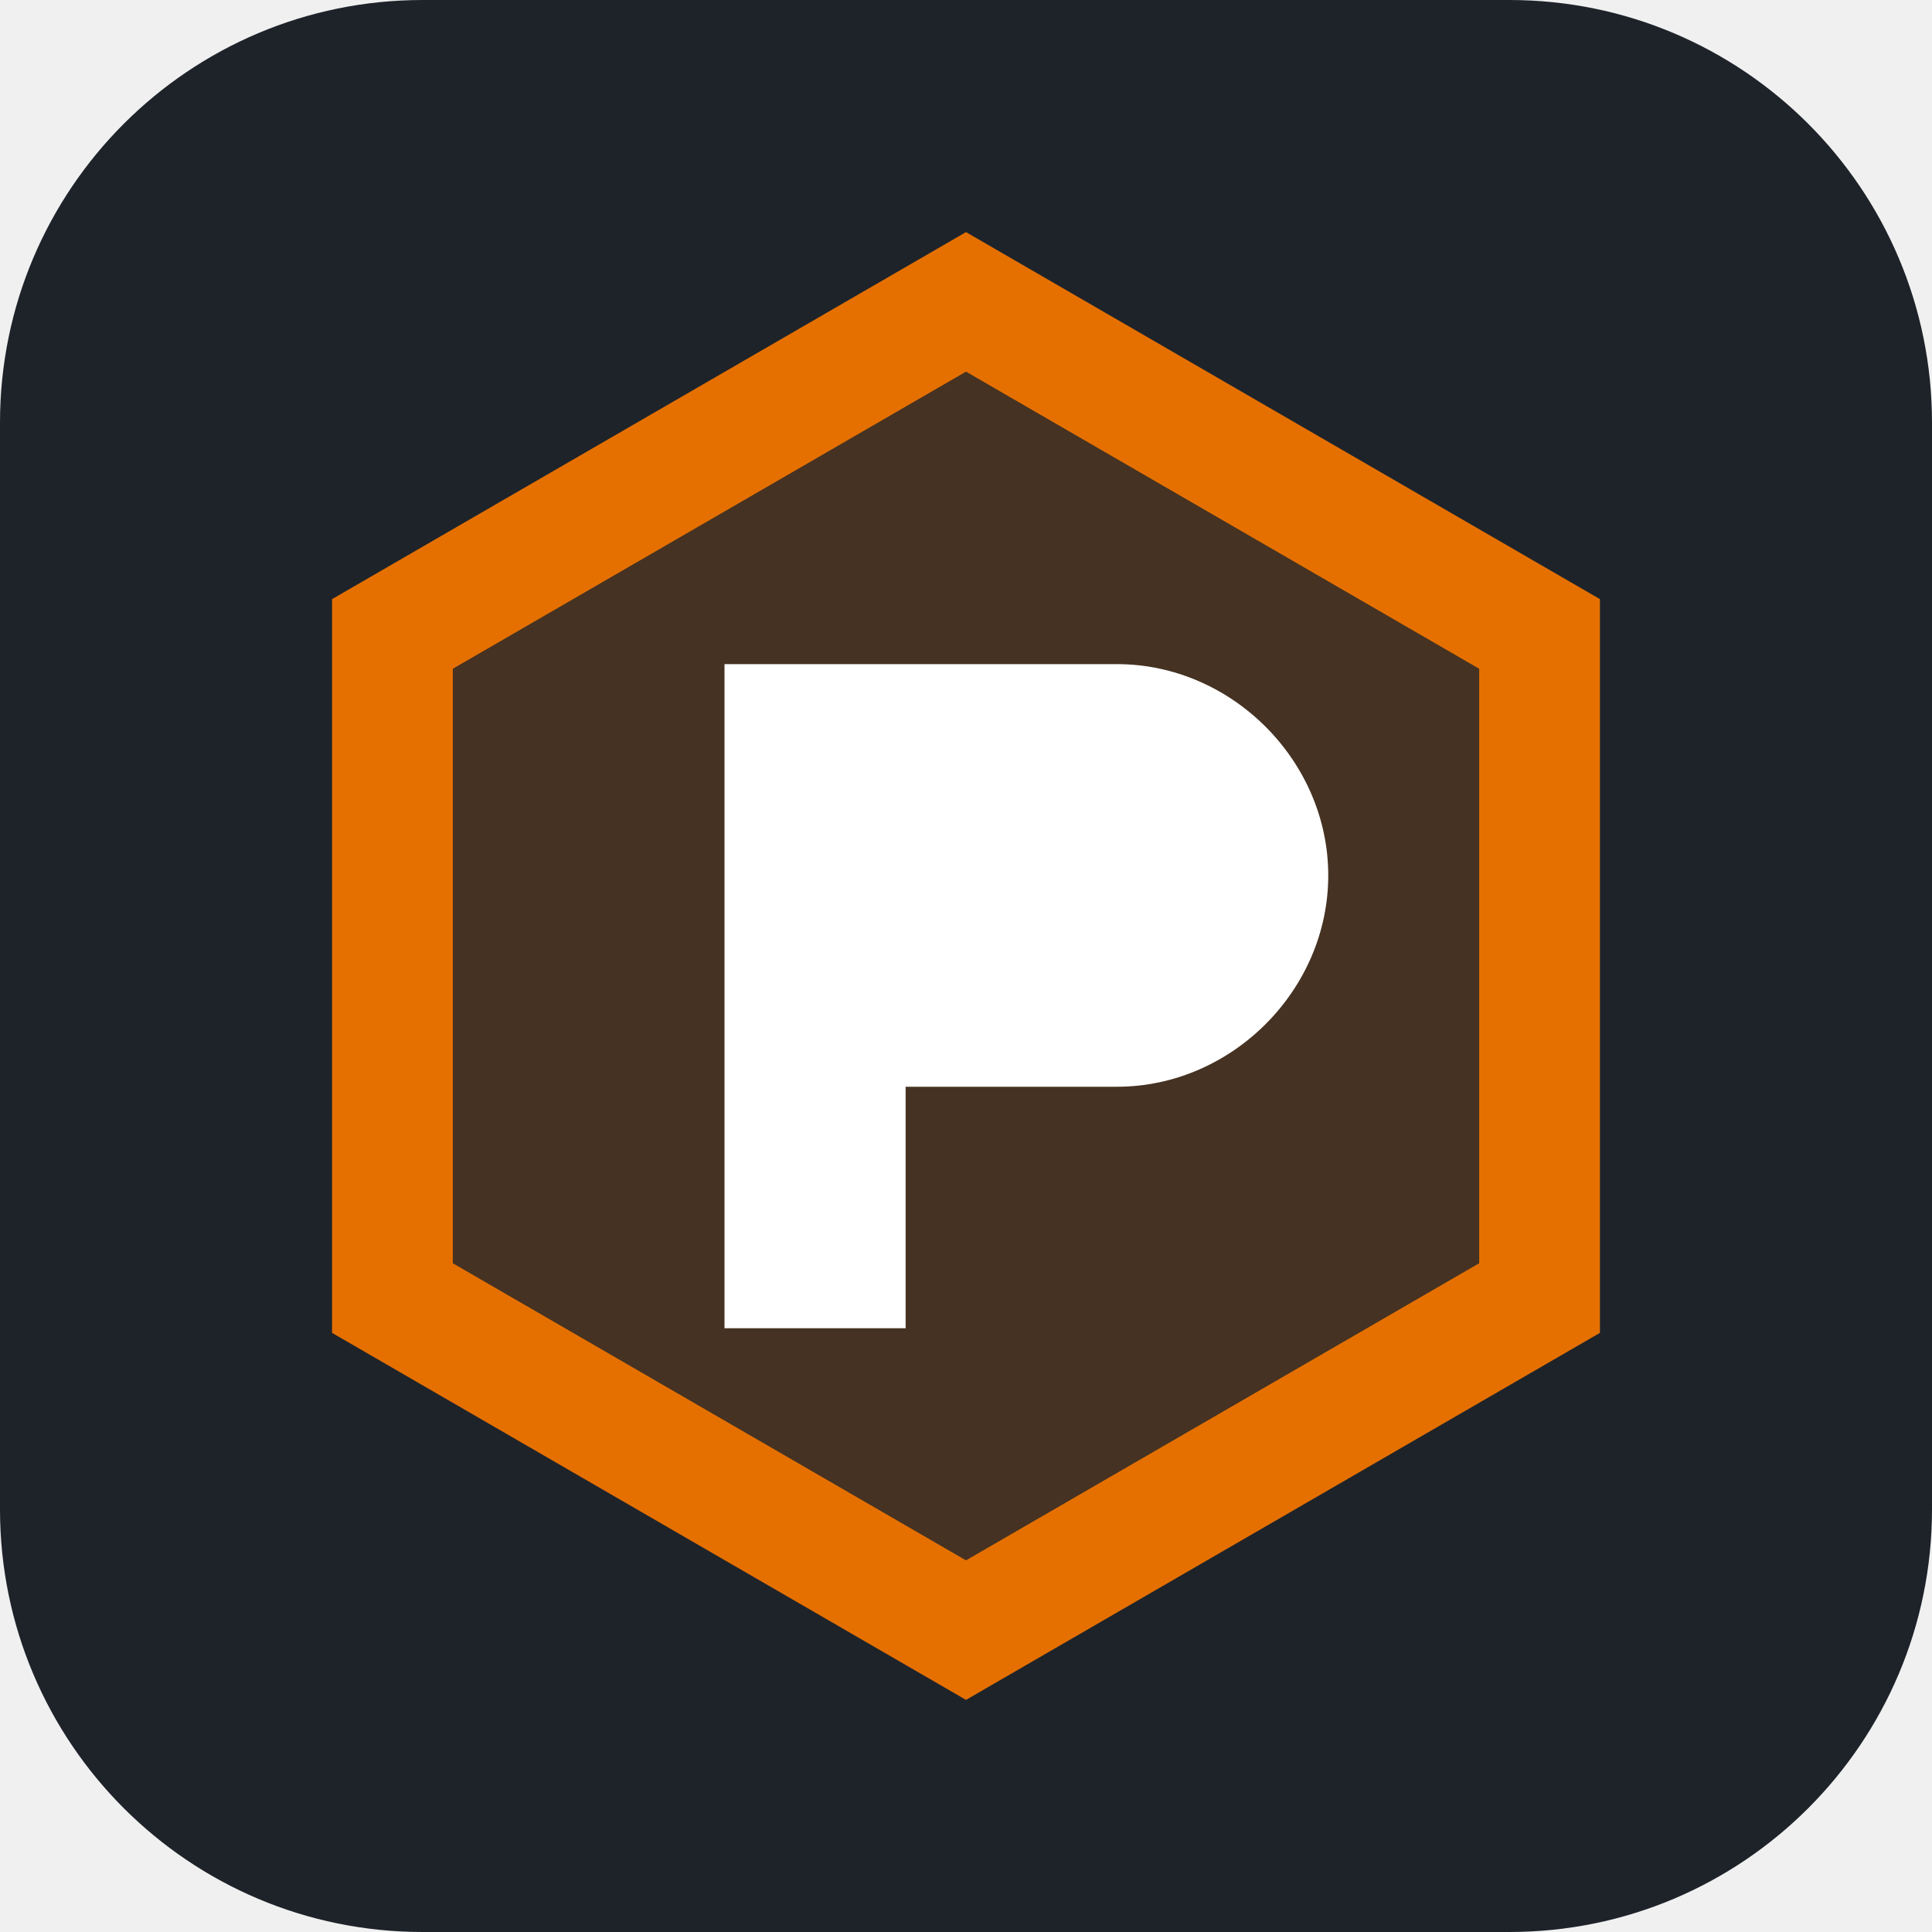
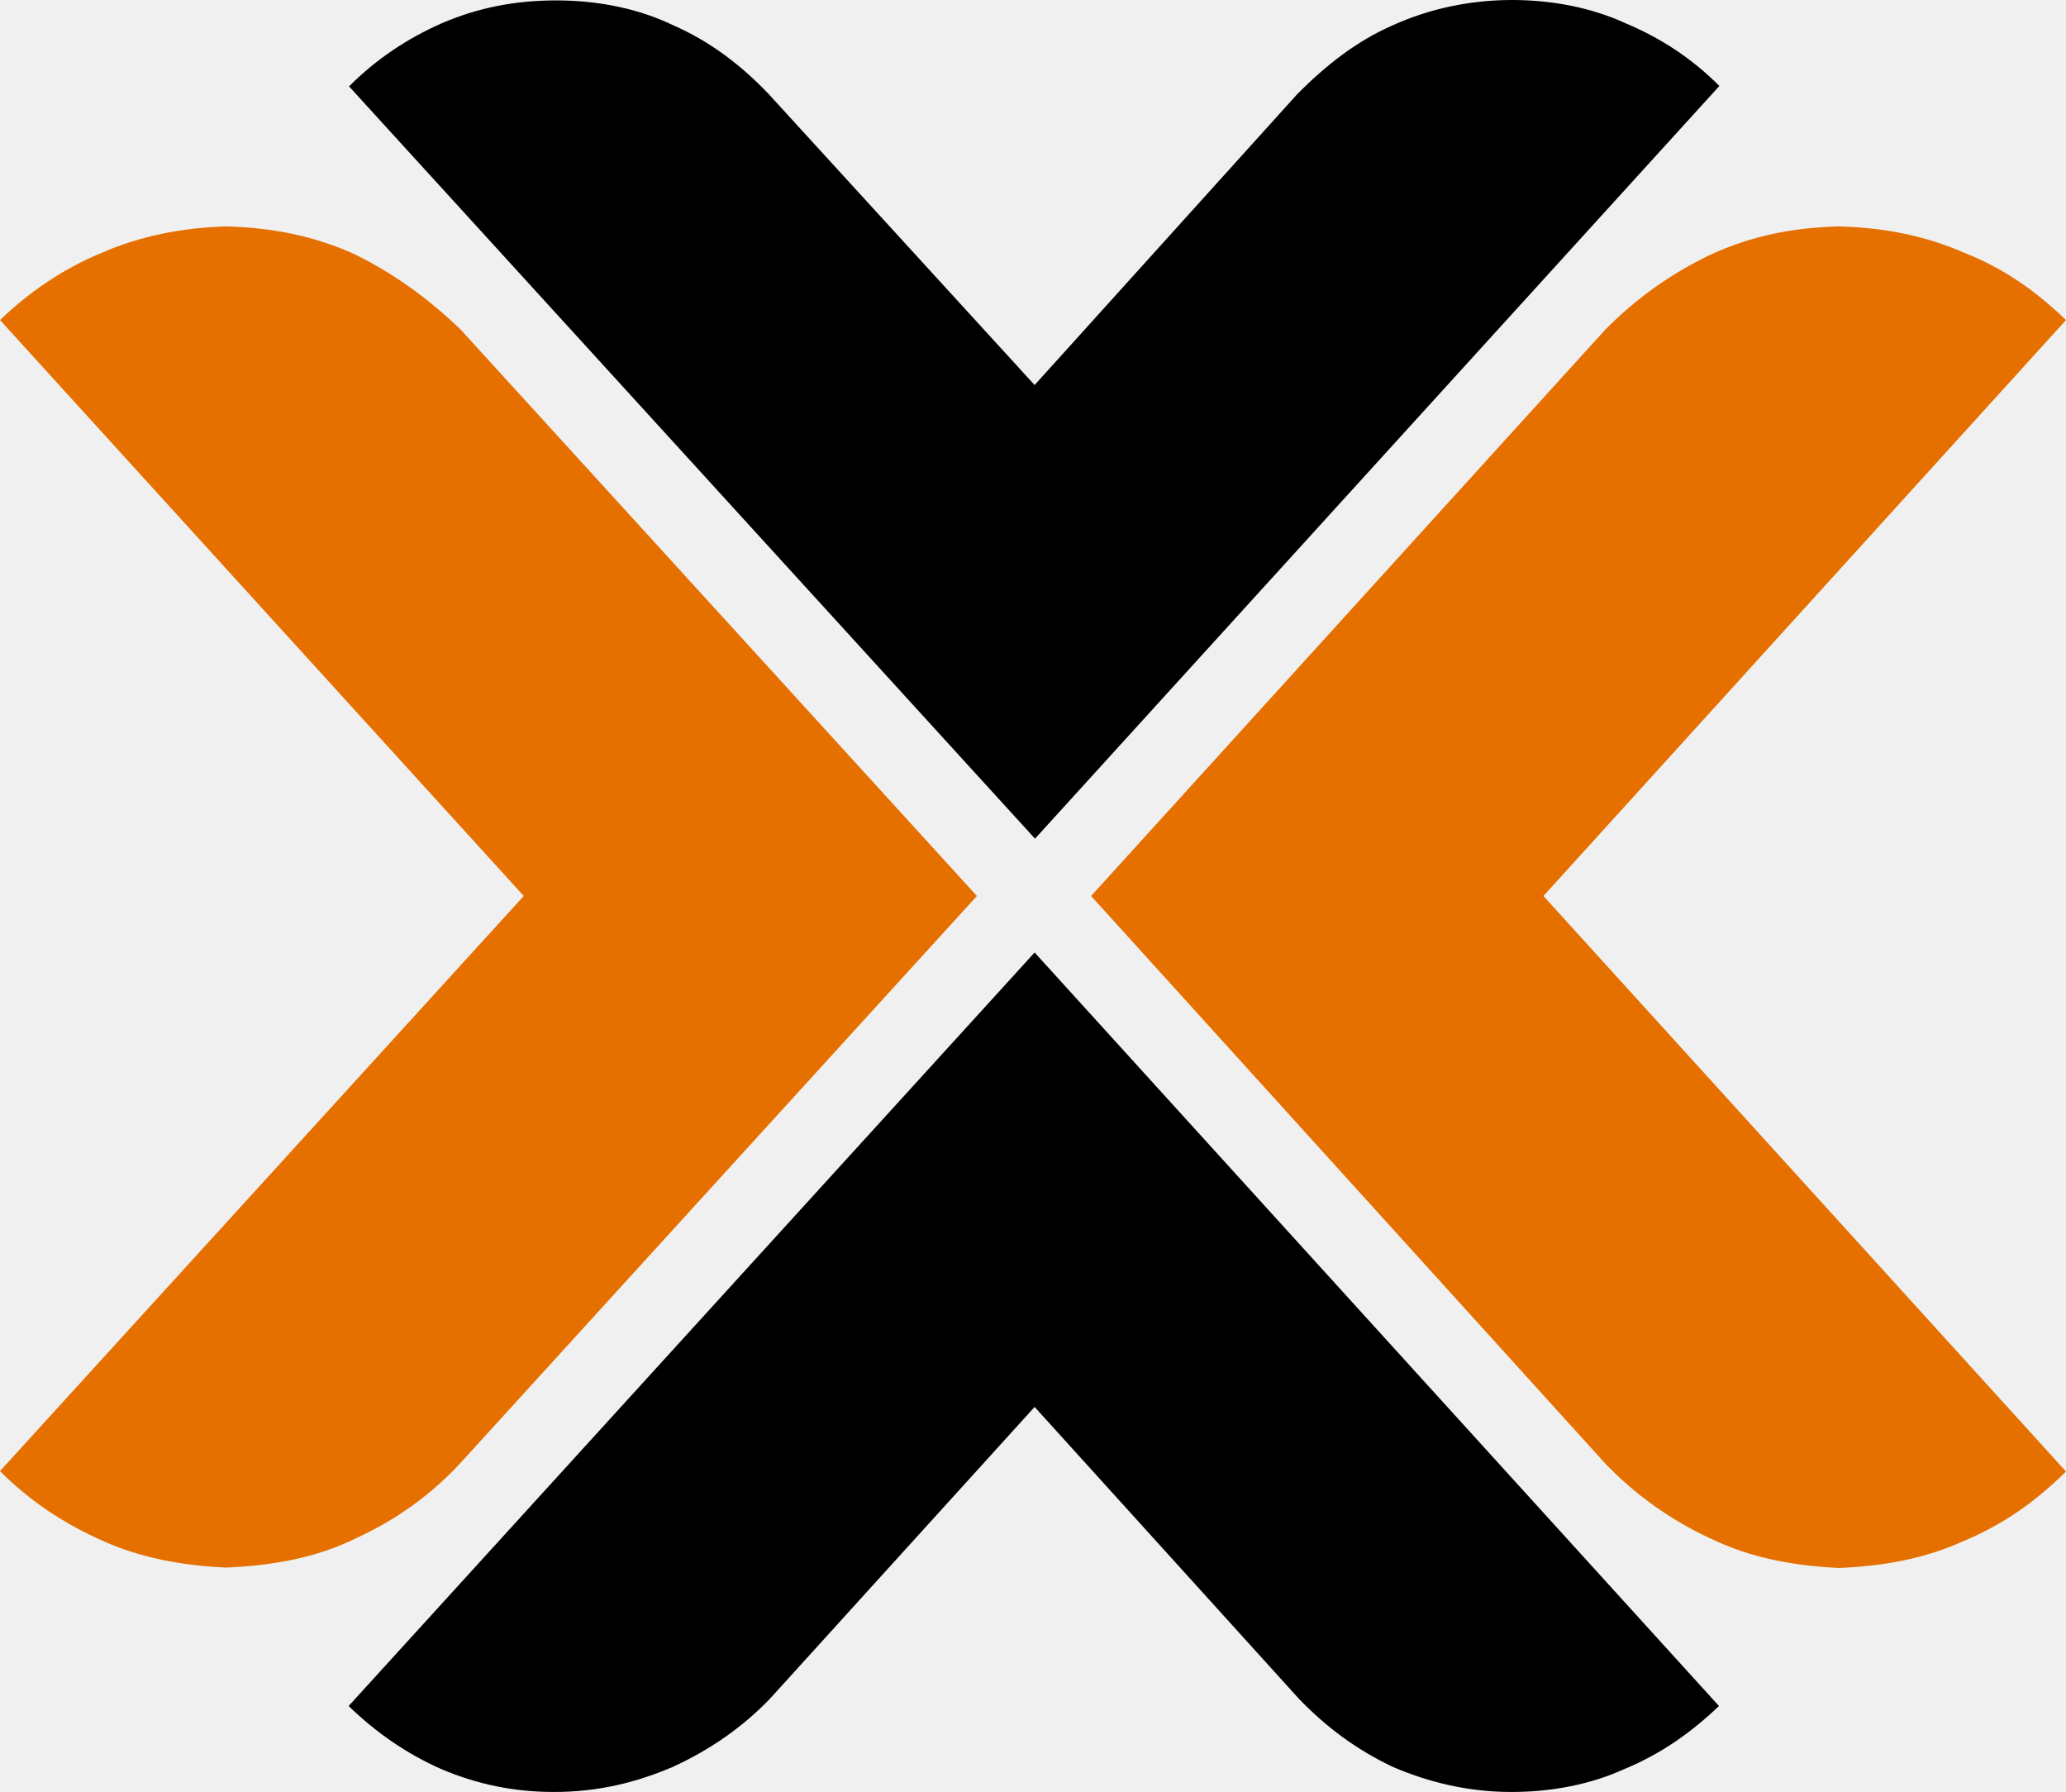
- <svg xmlns="http://www.w3.org/2000/svg" viewBox="0 0 32 32" fill="none">
-   <rect width="32" height="32" rx="7" fill="#1E232A" />
-   <path d="M16 5L25.5 10.5V21.5L16 27L6.5 21.5V10.5L16 5Z" stroke="#E57000" stroke-width="2" fill="#E57000" fill-opacity="0.2" />
-   <path d="M12 11H18.5C20.4 11 22 12.6 22 14.5C22 16.4 20.4 18 18.5 18H15V22H12V11Z" fill="#FFFFFF" />
+ <svg xmlns="http://www.w3.org/2000/svg" xml:space="preserve" viewBox="0 34 512 444">
+   <path d="M137.9 34.1c-10.5 0-19.7 1.9-28.5 5.7-8.6 3.8-16.2 8.9-22.9 15.6l170 186.4L426.1 55.3c-6.7-6.7-14.3-11.8-23.4-15.6-8.3-3.8-18-5.7-28-5.7-10.5 0-20.5 2.2-29.4 6.2-9.2 4-16.7 10-23.7 17l-65.2 72.2-66-72.2c-6.7-7-14.3-12.9-23.7-17-8.3-4-18.3-6.1-28.8-6.1M256.4 270l-170 186.7c6.7 6.5 14.3 11.8 22.9 15.6 8.9 3.8 18.1 5.7 28 5.7 11 0 20.5-2.4 29.4-6.2 9.4-4.3 17.5-10 24.2-17l65.5-72.2 65.4 72.2c6.7 7 14.3 12.7 23.4 17 8.9 3.8 18.6 6.2 29.4 6.2 10 0 19.7-1.9 28-5.7 9.2-3.8 16.7-9.2 23.4-15.6z" style="fill-rule:evenodd;clip-rule:evenodd" />
+   <path d="M56 90.1c-10.8.3-21.3 2.4-30.7 6.5-9.7 4-18 9.7-25.3 16.7L129.8 256 0 398.5c7.3 7.3 15.6 12.9 25.3 17.2 9.4 4.3 19.9 6.2 30.7 6.7 11.6-.5 22.4-2.4 32.3-7.3q15-6.9 25.8-18.6l128-140.5-127.9-140.3c-7.8-7.5-16.2-13.7-26.1-18.6-10-4.6-20.5-6.7-32.1-7m399.7 0c-11.6.3-21.8 2.4-31.8 7-10 4.8-18.6 11-26.1 18.6L270.4 256l127.4 140.6q11.25 11.7 26.1 18.6c10 4.8 20.2 6.7 31.8 7.3 11.6-.5 21.5-2.4 31-6.7 10.2-4.3 18-10 25.3-17.2L382.5 256 512 113.3c-7.3-7-15.1-12.7-25.3-16.7-9.4-4.1-19.4-6.2-31-6.5" style="fill-rule:evenodd;clip-rule:evenodd;fill:#e57000" />
</svg>
